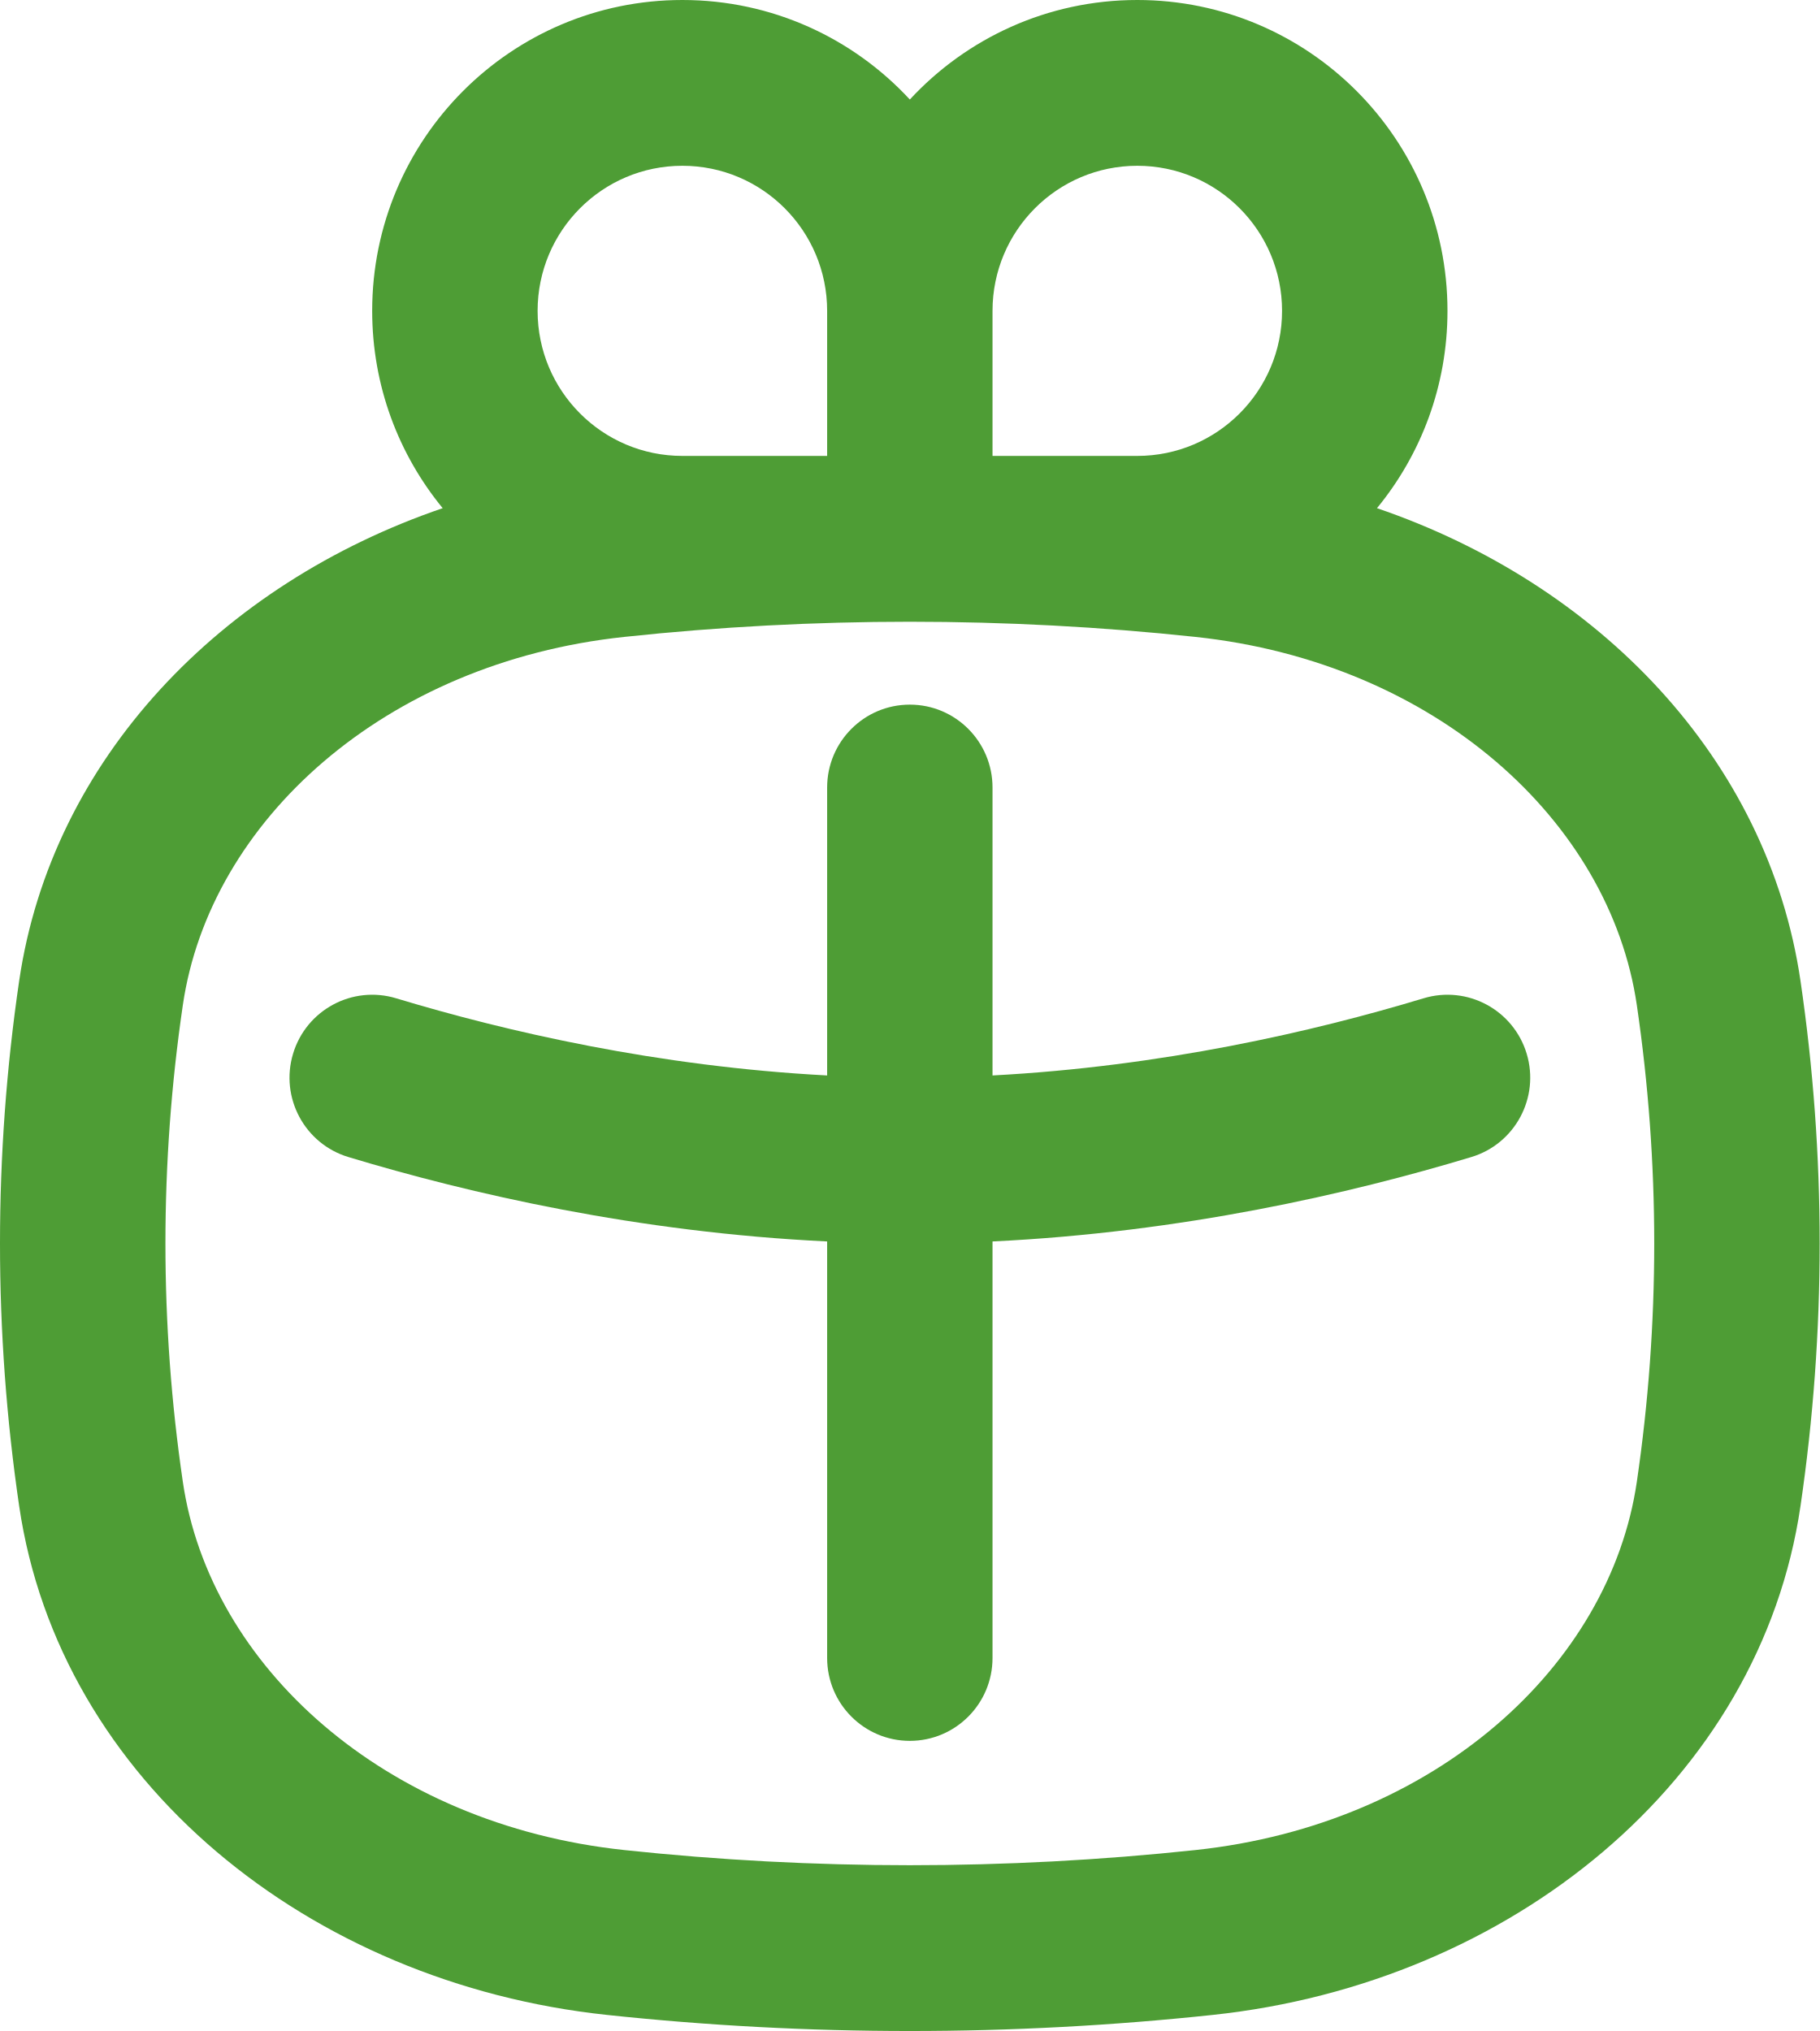
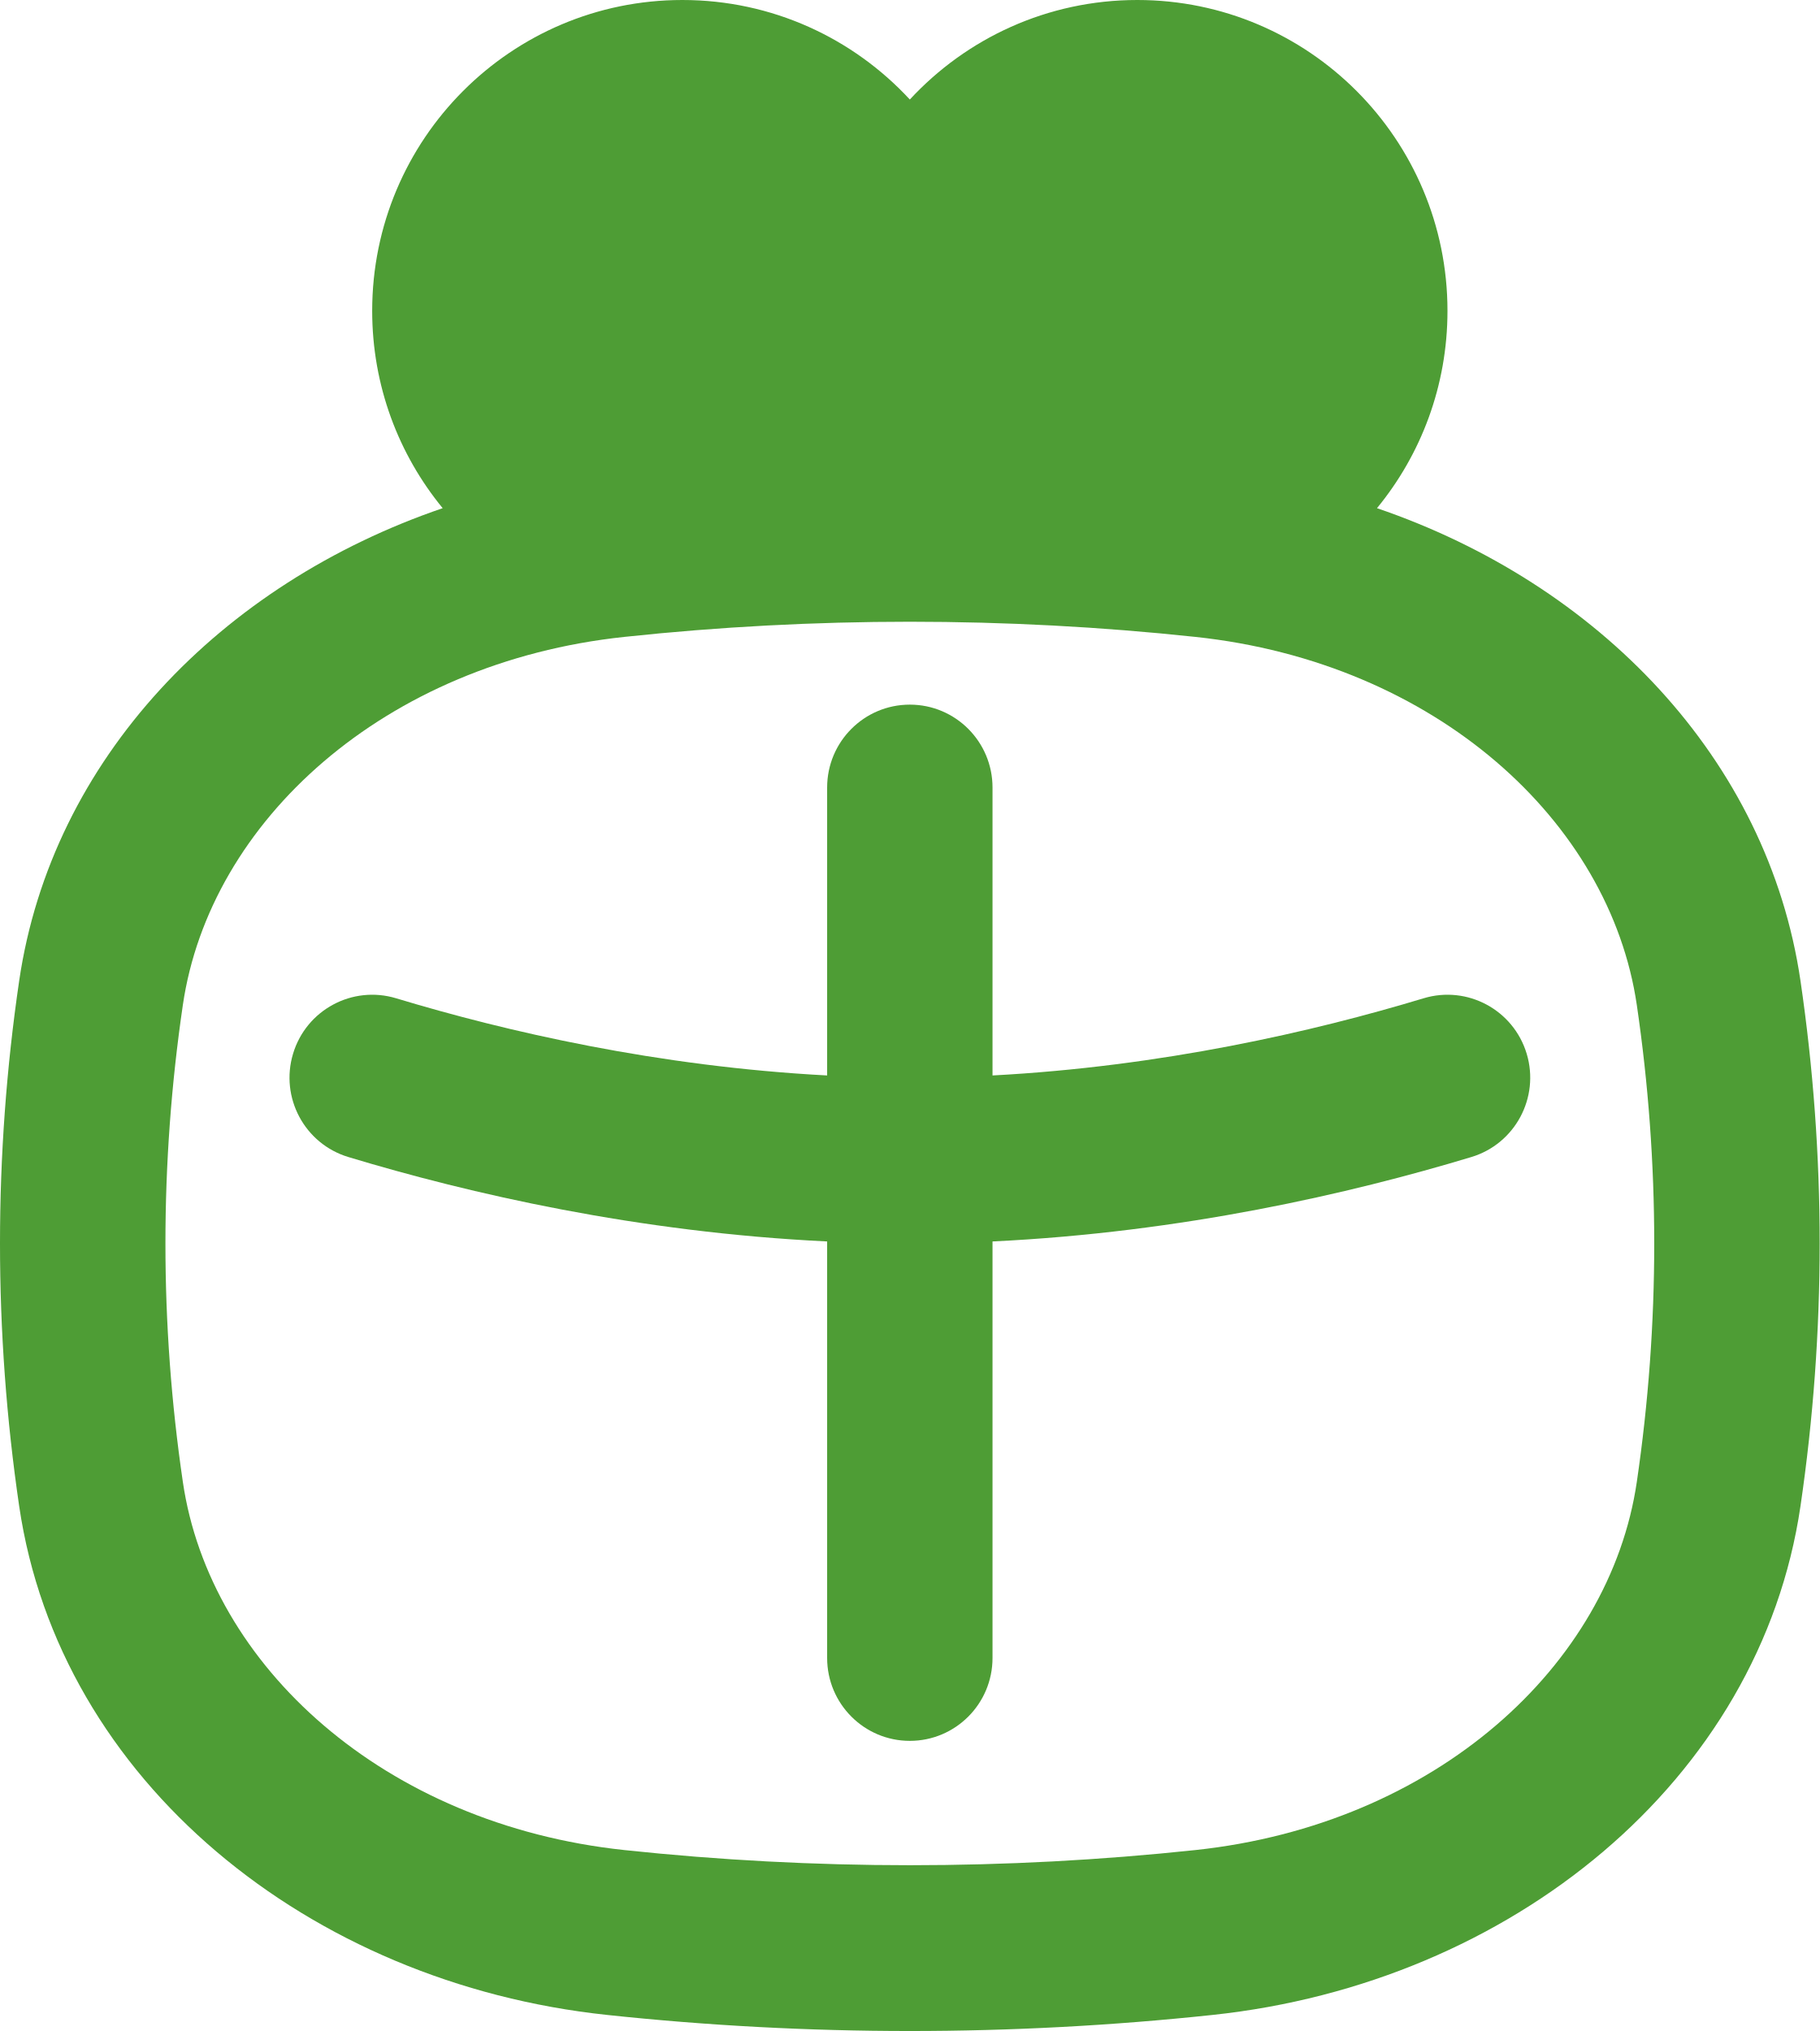
<svg xmlns="http://www.w3.org/2000/svg" width="43" height="48" viewBox="0 0 43 48" fill="none">
  <g id="Union">
    <path d="M6.925 24.904C7.236 23.868 8.326 23.281 9.36 23.593C11.973 24.383 15.547 25.205 19.546 25.417V18.612C19.546 17.53 20.421 16.653 21.5 16.653C22.579 16.653 23.454 17.53 23.454 18.612V25.417C27.453 25.205 31.028 24.383 33.641 23.593C34.675 23.281 35.765 23.868 36.077 24.904C36.388 25.94 35.803 27.033 34.769 27.345C31.909 28.209 27.938 29.125 23.454 29.34V39.184C23.454 40.266 22.579 41.143 21.5 41.143C20.421 41.143 19.546 40.266 19.546 39.184V29.34C15.062 29.125 11.091 28.209 8.232 27.345C7.199 27.033 6.613 25.94 6.925 24.904Z" fill="#4E9D35" />
-     <path fill-rule="evenodd" clip-rule="evenodd" d="M10.461 12.01C5.232 13.795 1.224 17.928 0.453 23.181C-0.151 27.303 -0.151 31.473 0.453 35.594C1.406 42.088 7.305 46.871 14.343 47.62C19.096 48.127 23.904 48.127 28.657 47.62C35.695 46.871 41.594 42.088 42.547 35.594C43.151 31.473 43.151 27.303 42.547 23.181C41.776 17.928 37.769 13.795 32.539 12.01C33.58 10.742 34.205 9.117 34.205 7.347C34.205 3.289 30.923 0 26.875 0C24.751 0 22.839 0.905 21.5 2.352C20.161 0.905 18.249 0 16.125 0C12.077 0 8.795 3.289 8.795 7.347C8.795 9.117 9.42 10.742 10.461 12.01ZM26.875 3.918C24.986 3.918 23.454 5.453 23.454 7.347V10.775H26.875C28.764 10.775 30.296 9.24 30.296 7.347C30.296 5.453 28.764 3.918 26.875 3.918ZM19.546 10.775V7.347C19.546 5.453 18.014 3.918 16.125 3.918C14.236 3.918 12.704 5.453 12.704 7.347C12.704 9.24 14.236 10.775 16.125 10.775H19.546ZM21.5 14.694C21.5 14.694 21.501 14.694 21.5 14.694C23.753 14.694 26.005 14.813 28.244 15.052C33.923 15.656 38.042 19.409 38.679 23.751C39.228 27.495 39.228 31.281 38.679 35.024C38.042 39.367 33.923 43.119 28.244 43.724C23.765 44.201 19.235 44.201 14.756 43.724C9.077 43.119 4.958 39.367 4.321 35.024C3.772 31.281 3.772 27.495 4.321 23.751C4.958 19.409 9.077 15.656 14.756 15.052C16.995 14.813 19.248 14.694 21.5 14.694Z" fill="#4E9D35" />
+     <path fillRule="evenodd" clipRule="evenodd" d="M10.461 12.01C5.232 13.795 1.224 17.928 0.453 23.181C-0.151 27.303 -0.151 31.473 0.453 35.594C1.406 42.088 7.305 46.871 14.343 47.62C19.096 48.127 23.904 48.127 28.657 47.62C35.695 46.871 41.594 42.088 42.547 35.594C43.151 31.473 43.151 27.303 42.547 23.181C41.776 17.928 37.769 13.795 32.539 12.01C33.58 10.742 34.205 9.117 34.205 7.347C34.205 3.289 30.923 0 26.875 0C24.751 0 22.839 0.905 21.5 2.352C20.161 0.905 18.249 0 16.125 0C12.077 0 8.795 3.289 8.795 7.347C8.795 9.117 9.42 10.742 10.461 12.01ZM26.875 3.918C24.986 3.918 23.454 5.453 23.454 7.347V10.775H26.875C28.764 10.775 30.296 9.24 30.296 7.347C30.296 5.453 28.764 3.918 26.875 3.918ZM19.546 10.775V7.347C19.546 5.453 18.014 3.918 16.125 3.918C14.236 3.918 12.704 5.453 12.704 7.347C12.704 9.24 14.236 10.775 16.125 10.775H19.546ZM21.5 14.694C21.5 14.694 21.501 14.694 21.5 14.694C23.753 14.694 26.005 14.813 28.244 15.052C33.923 15.656 38.042 19.409 38.679 23.751C39.228 27.495 39.228 31.281 38.679 35.024C38.042 39.367 33.923 43.119 28.244 43.724C23.765 44.201 19.235 44.201 14.756 43.724C9.077 43.119 4.958 39.367 4.321 35.024C3.772 31.281 3.772 27.495 4.321 23.751C4.958 19.409 9.077 15.656 14.756 15.052C16.995 14.813 19.248 14.694 21.5 14.694Z" fill="#4E9D35" />
  </g>
</svg>
